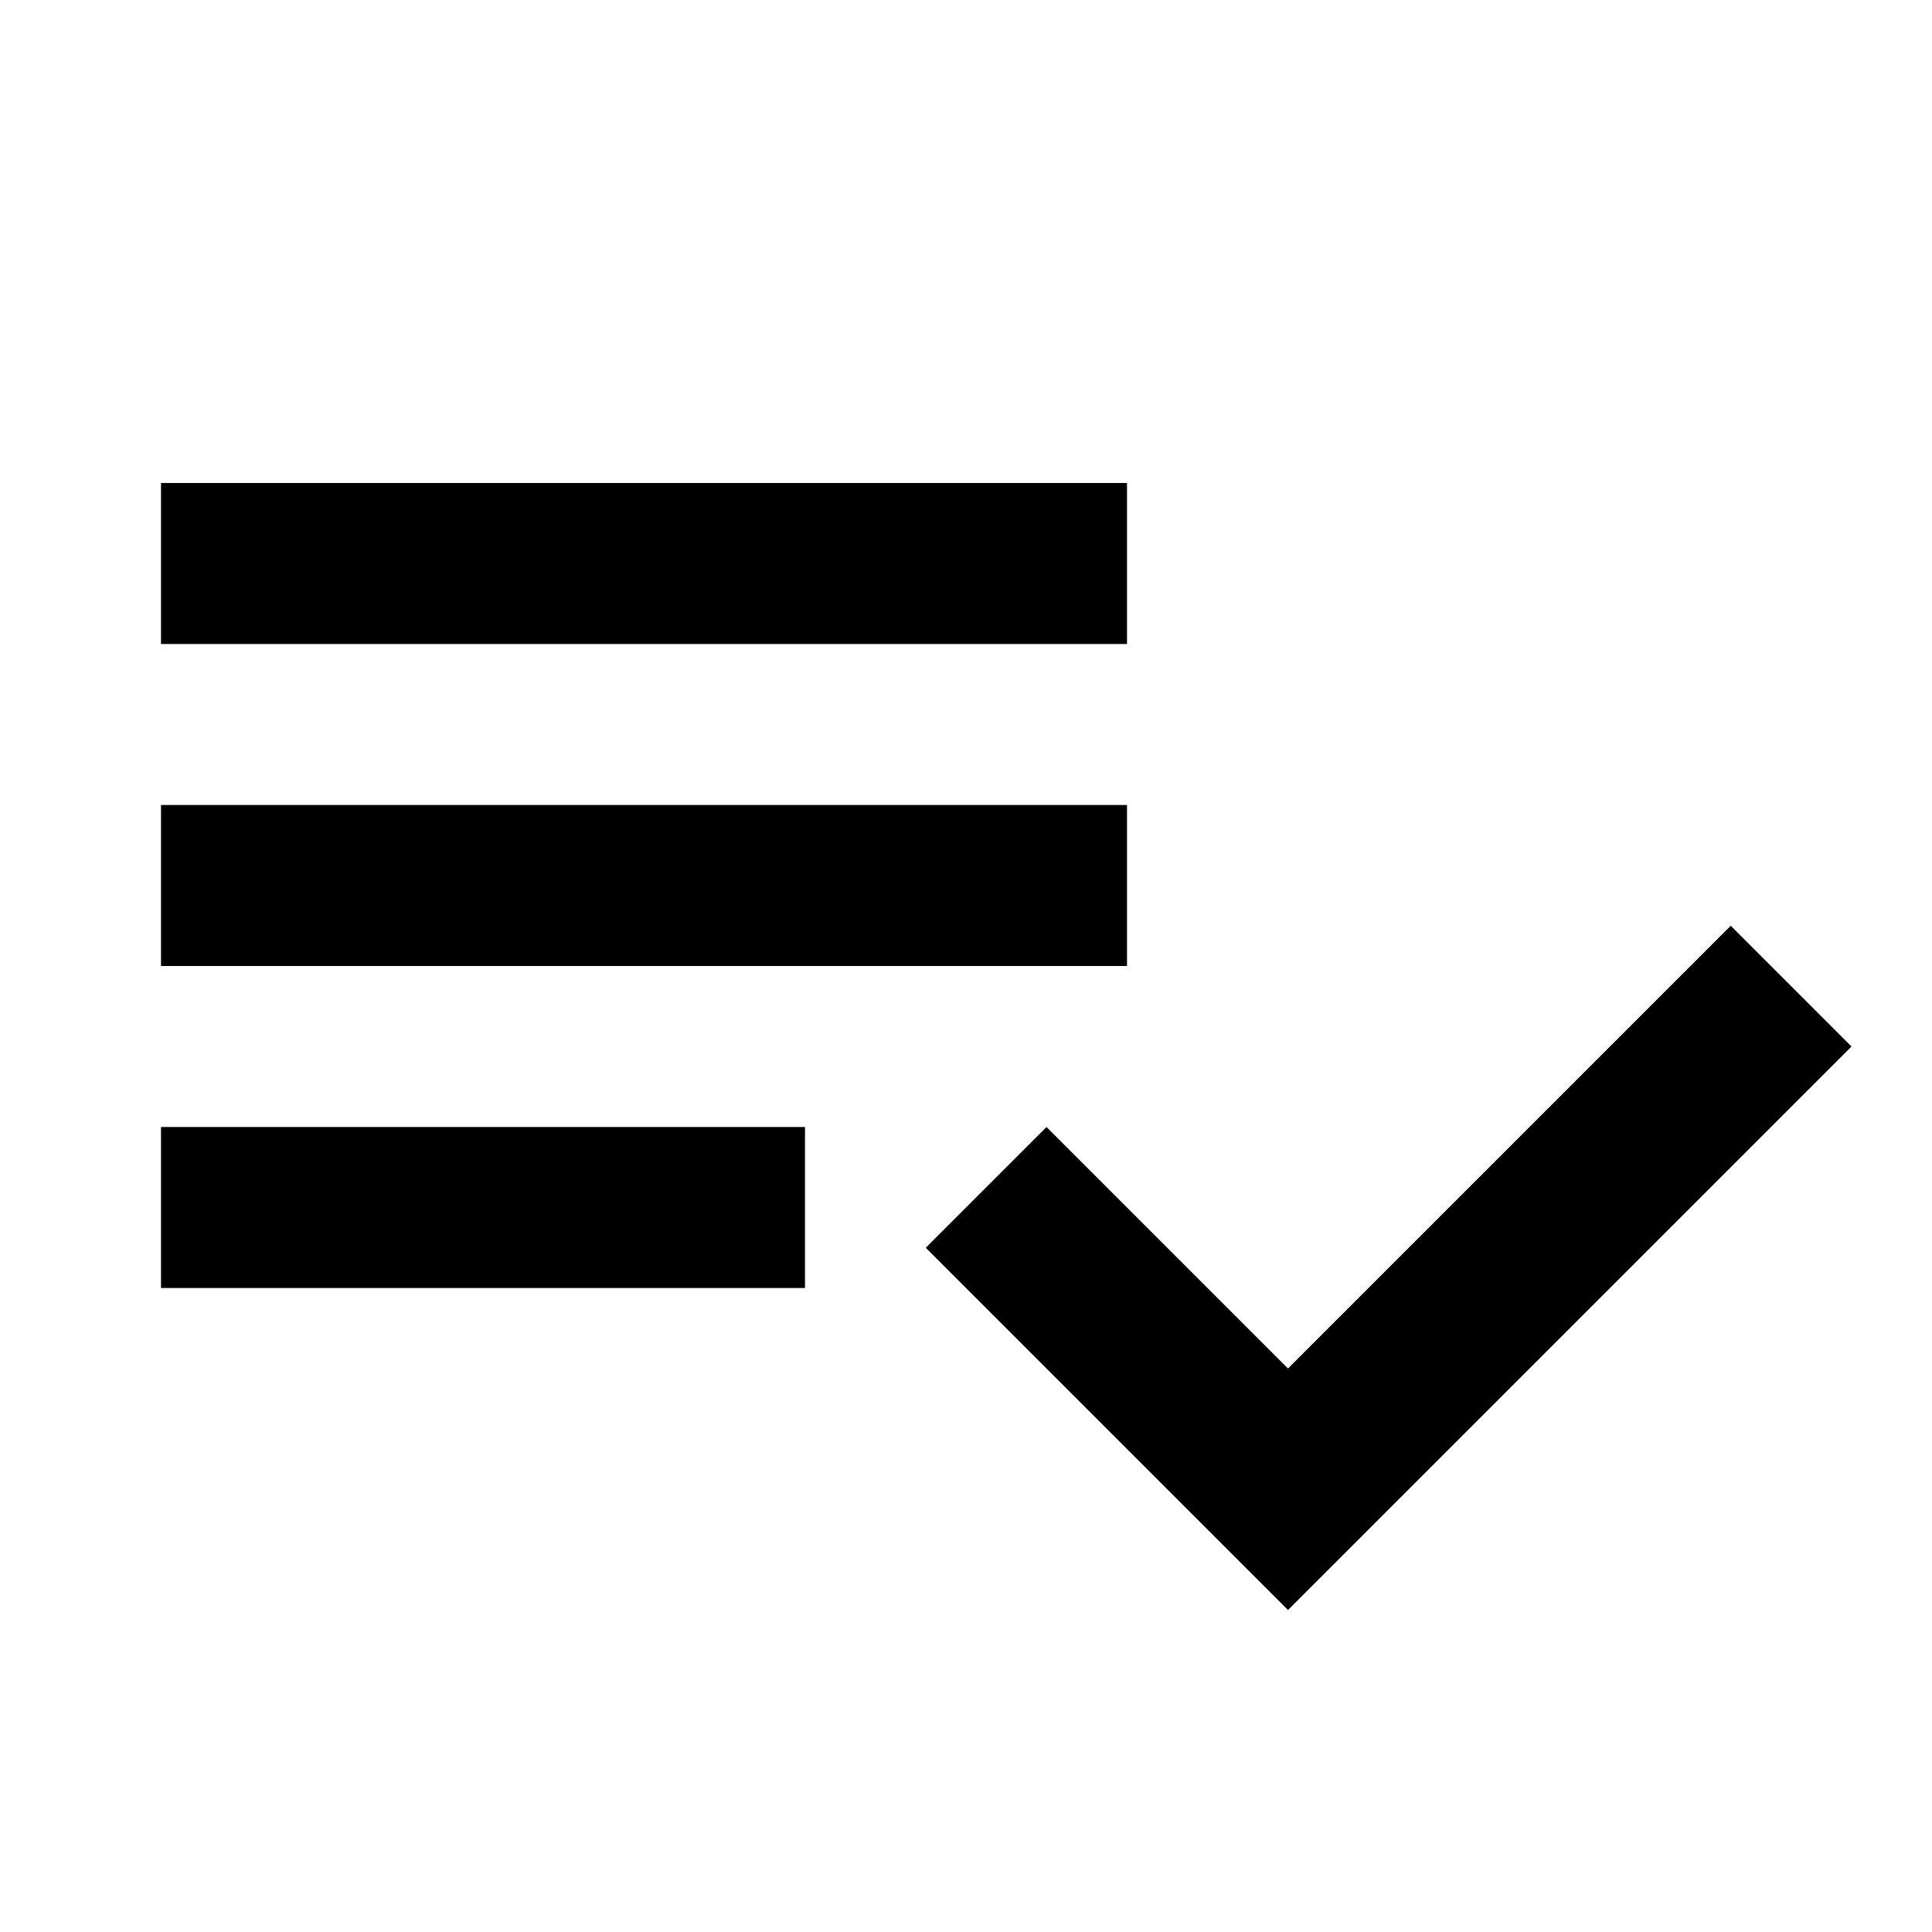
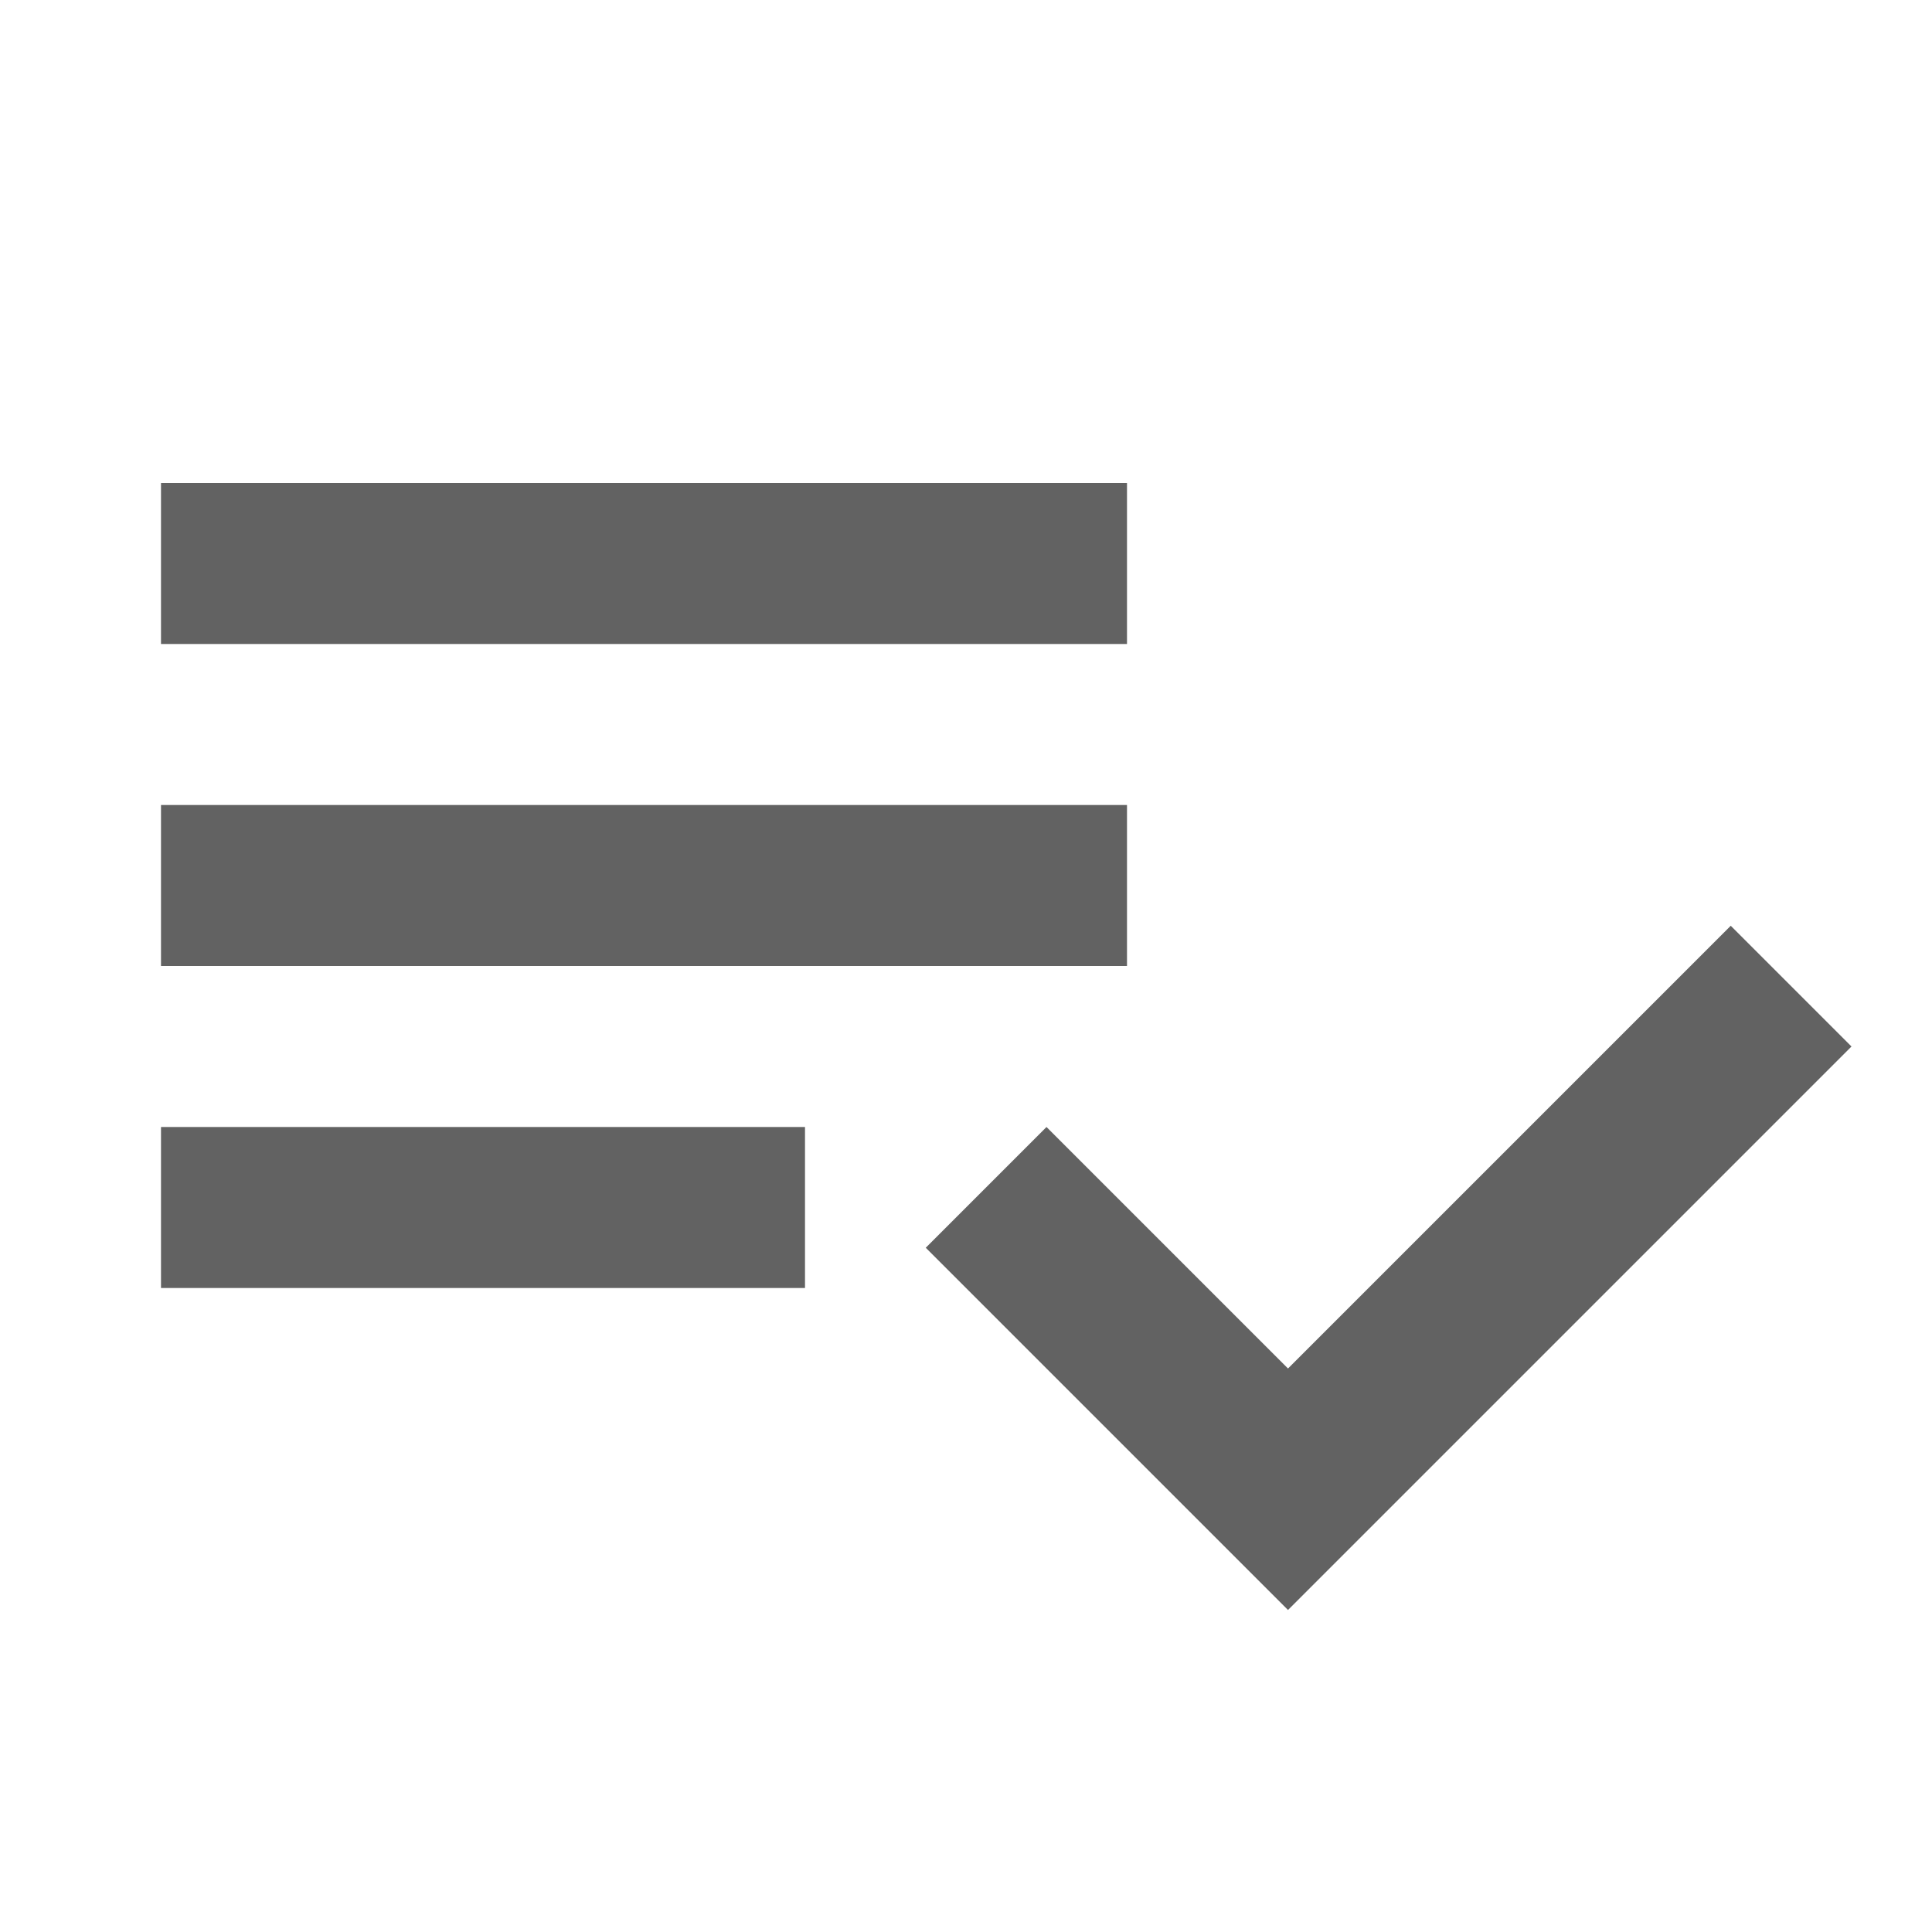
<svg xmlns="http://www.w3.org/2000/svg" aria-hidden="true" role="img" width="1em" height="1em" preserveAspectRatio="xMidYMid meet" viewBox="0 0 24 24">
-   <path fill="currentColor" d="M14 10H2v2h12v-2m0-4H2v2h12V6M2 16h8v-2H2v2m19.5-4.5L23 13l-7 7l-4.5-4.5L13 14l3 3l5.5-5.5Z" />
+   <path fill="#626262" d="M14 10H2v2h12v-2m0-4H2v2h12V6M2 16h8v-2H2v2m19.5-4.5L23 13l-7 7l-4.5-4.5L13 14l3 3l5.5-5.5Z" />
</svg>
